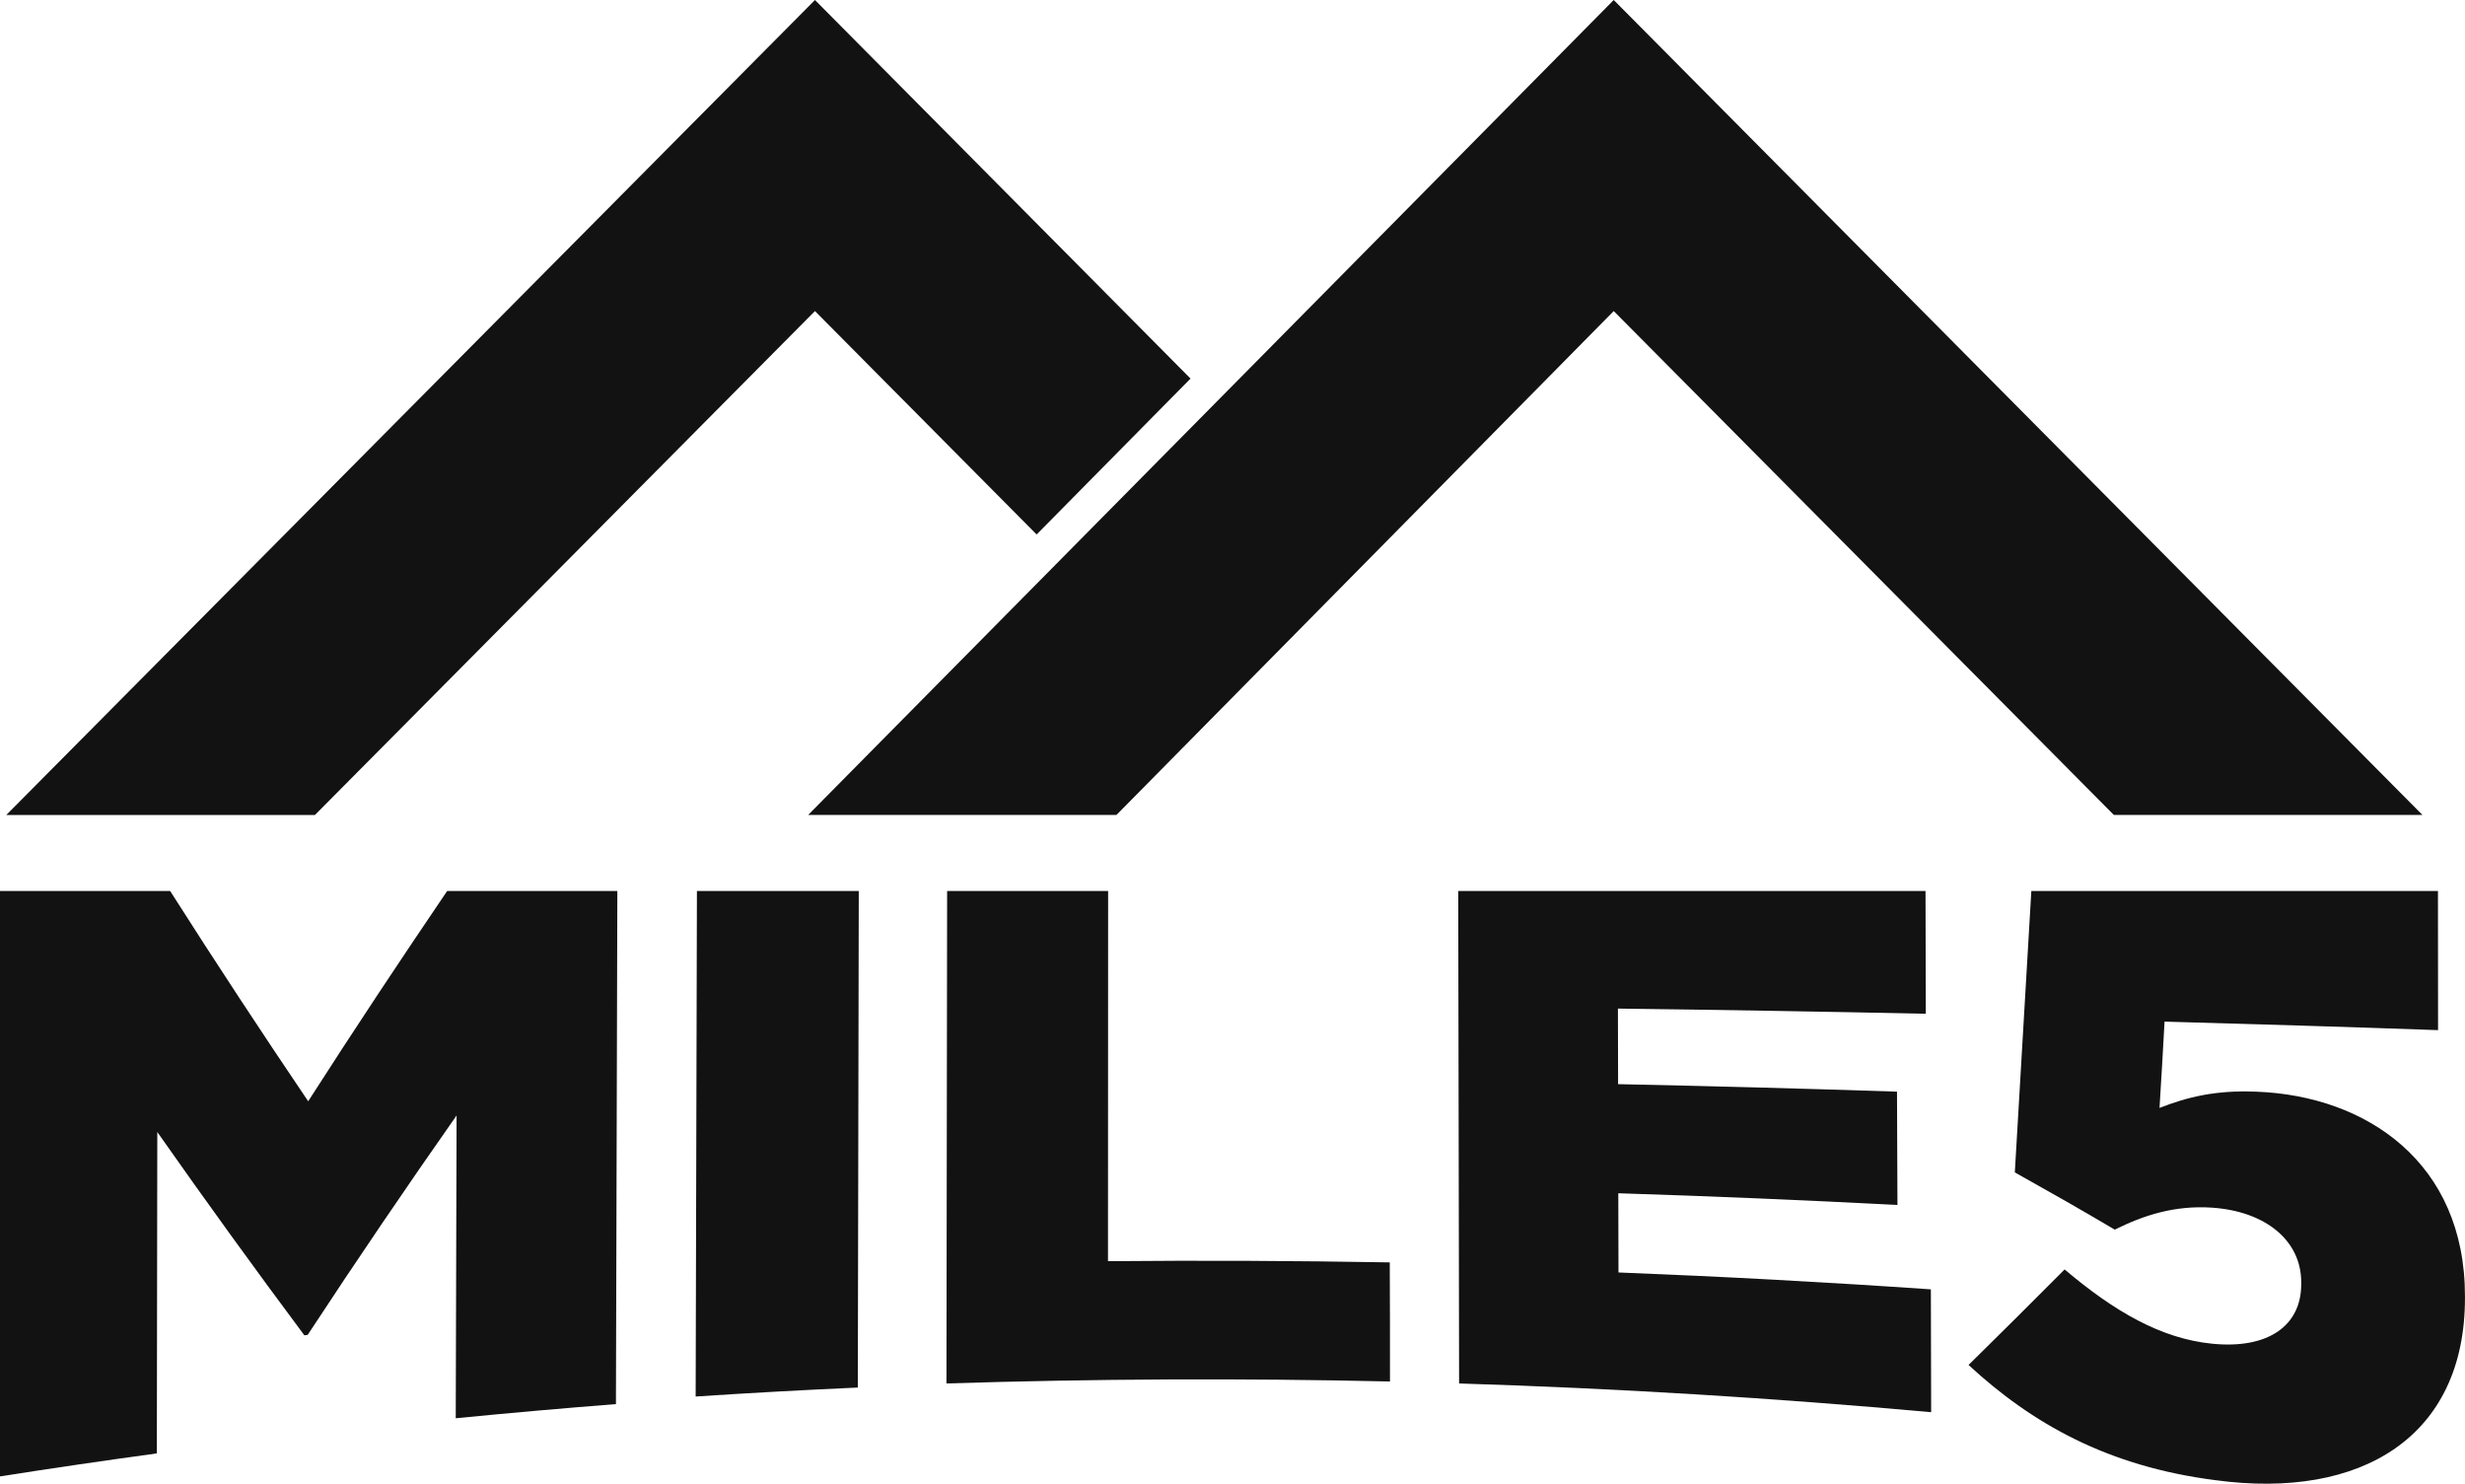
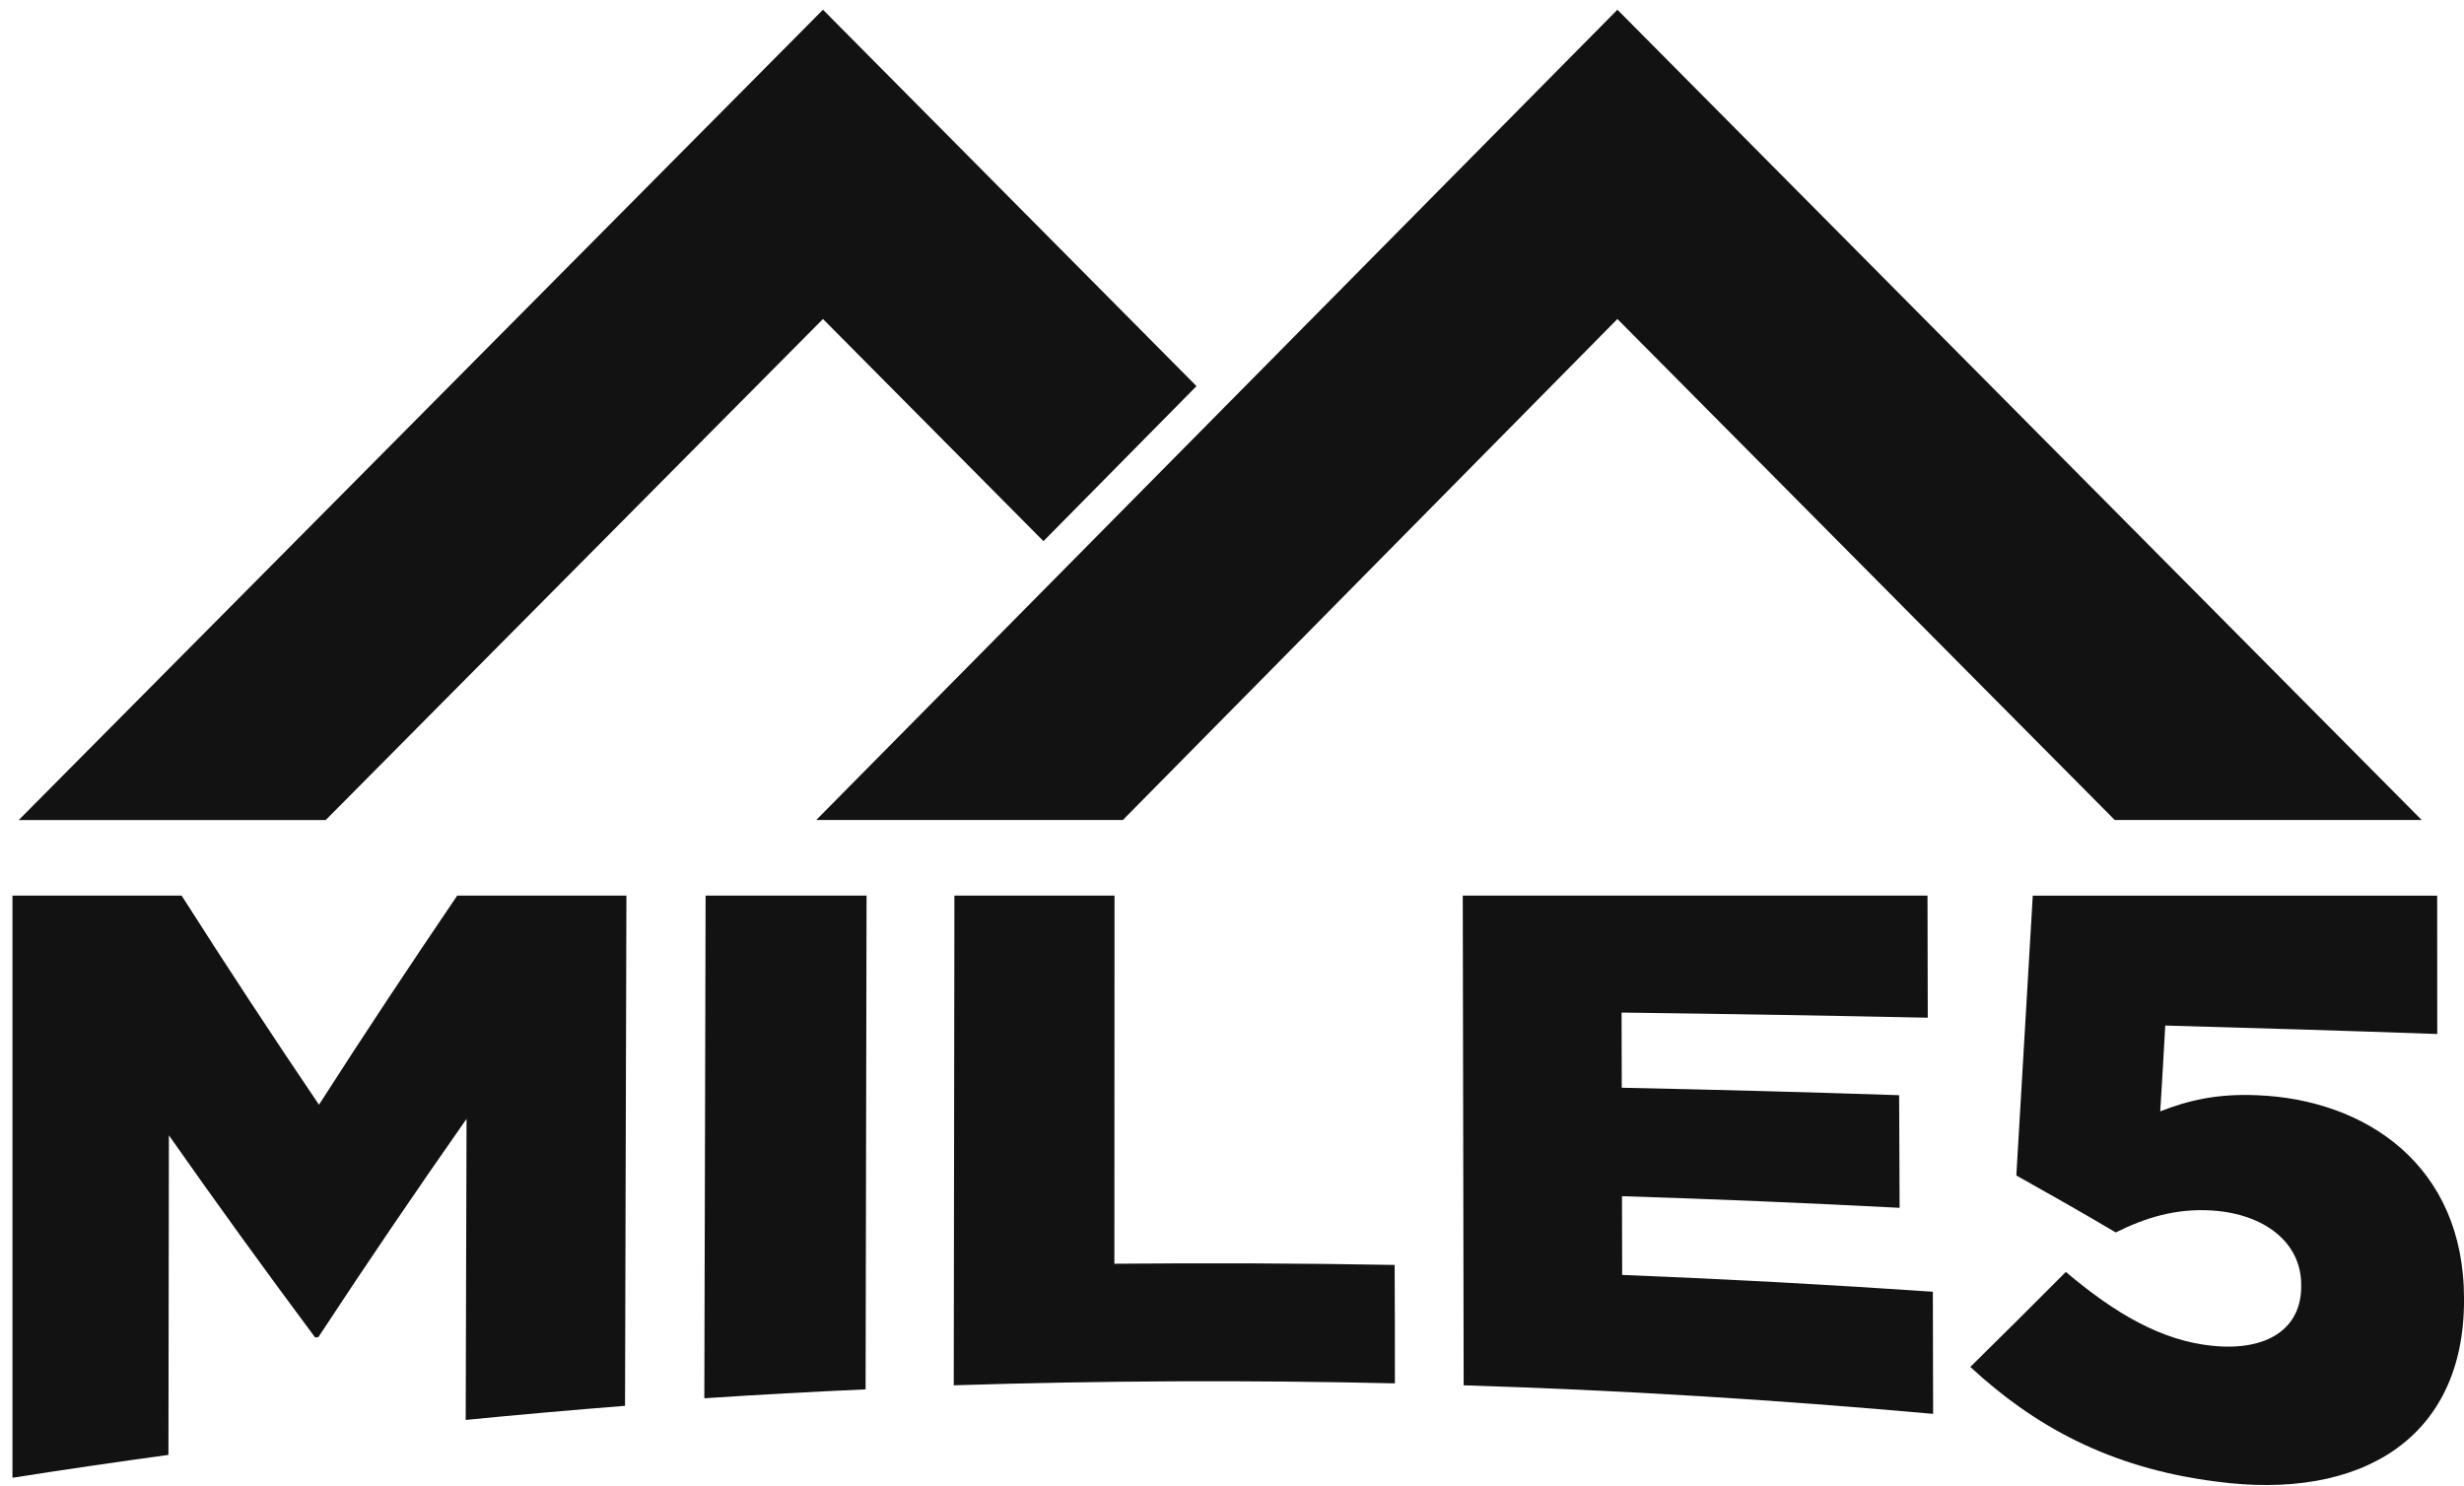
- <svg xmlns="http://www.w3.org/2000/svg" version="1.1" id="Layer_1" x="0px" y="0px" width="70px" height="42.132px" viewBox="0 0 70 42.132" enable-background="new 0 0 70 42.132" xml:space="preserve">
+ <svg xmlns="http://www.w3.org/2000/svg" version="1.1" id="Layer_1" x="0px" y="0px" width="110px" height="66.309px" viewBox="0.083 -24.176 110 66.309" enable-background="new 0.083 -24.176 110 66.309" xml:space="preserve">
  <g>
-     <polygon fill="#121212" points="31.705,23.141 45.826,8.833 60.028,23.141 68.791,23.141 45.826,0 22.95,23.141  " />
-     <polygon fill="#121212" points="33.808,10.75 23.143,0 0.178,23.143 8.943,23.143 23.143,8.833 29.438,15.177  " />
-     <path fill="#121212" d="M0,25.3h4.831c1.309,2.056,2.616,4.043,3.921,5.972c1.314-2.05,2.632-4.034,3.947-5.972h4.832   c-0.012,4.858-0.027,9.716-0.04,14.571c-1.516,0.119-3.034,0.253-4.549,0.402c0.009-2.866,0.017-5.732,0.024-8.598   c-1.411,2.012-2.821,4.084-4.229,6.231c-0.033,0.005-0.063,0.006-0.095,0.011c-1.391-1.867-2.781-3.785-4.175-5.772   c-0.004,3.041-0.008,6.084-0.013,9.126C2.969,41.474,1.483,41.691,0,41.924V25.3z" />
-     <path fill="#121212" d="M19.791,25.3h4.596c-0.01,4.701-0.02,9.4-0.027,14.101c-1.536,0.069-3.072,0.153-4.605,0.255   C19.765,34.871,19.778,30.086,19.791,25.3" />
-     <path fill="#121212" d="M26.896,25.3h4.572c-0.001,3.506-0.002,7.01-0.004,10.513c2.668-0.025,5.335-0.012,8.002,0.034   c0.006,1.127,0.006,2.256,0.006,3.382c-4.198-0.096-8.397-0.077-12.595,0.056C26.883,34.623,26.891,29.962,26.896,25.3" />
-     <path fill="#121212" d="M41.41,25.3h13.27c0.003,1.163,0.008,2.325,0.008,3.487c-2.91-0.062-5.827-0.11-8.743-0.147   c0,0.717,0.004,1.433,0.005,2.146c2.644,0.055,5.282,0.125,7.92,0.213c0.003,1.073,0.006,2.145,0.013,3.218   c-2.643-0.138-5.284-0.25-7.927-0.333c0.003,0.75,0.005,1.499,0.005,2.249c2.959,0.116,5.916,0.276,8.871,0.48   c0.002,1.163,0.007,2.325,0.008,3.488c-4.461-0.403-8.932-0.678-13.405-0.816C41.426,34.622,41.42,29.962,41.41,25.3" />
-     <path fill="#121212" d="M55.902,38.76c0.908-0.893,1.816-1.795,2.728-2.713c1.406,1.191,2.74,1.966,4.188,2.109   c1.575,0.159,2.536-0.499,2.531-1.697v-0.048c0-1.199-1.033-2.017-2.533-2.118c-1.062-0.072-1.947,0.219-2.762,0.624   c-0.943-0.559-1.894-1.097-2.838-1.626c0.156-2.656,0.313-5.317,0.469-7.991h11.547c0,1.318,0.003,2.635,0.003,3.952   c-2.587-0.092-5.176-0.17-7.767-0.242c-0.041,0.817-0.095,1.635-0.143,2.451c0.791-0.311,1.604-0.511,2.761-0.461   c3.104,0.119,5.916,2.002,5.913,5.812v0.049c0,3.92-2.918,5.737-7.098,5.169C59.85,41.637,57.707,40.427,55.902,38.76" />
+     <polygon fill="#121212" points="50.21,12.439 72.289,-9.932 94.492,12.439 108.195,12.439 72.289,-23.742 36.521,12.439  " />
+     <polygon fill="#121212" points="53.498,-6.935 36.823,-23.742 0.917,12.442 14.621,12.442 36.823,-9.932 46.666,-0.013  " />
+     <path fill="#121212" d="M0.639,15.815h7.553c2.047,3.214,4.09,6.321,6.131,9.336c2.054-3.205,4.115-6.307,6.171-9.336h7.554   c-0.018,7.594-0.042,15.191-0.062,22.781c-2.37,0.187-4.744,0.397-7.113,0.629c0.015-4.479,0.027-8.963,0.038-13.442   c-2.206,3.146-4.411,6.386-6.612,9.741c-0.051,0.01-0.099,0.01-0.148,0.019c-2.175-2.919-4.349-5.918-6.528-9.025   c-0.006,4.755-0.012,9.513-0.02,14.269c-2.321,0.317-4.646,0.657-6.964,1.021V15.815z" />
+     <path fill="#121212" d="M31.583,15.815h7.186c-0.016,7.35-0.031,14.698-0.043,22.046c-2.4,0.108-4.803,0.239-7.2,0.398   C31.542,30.779,31.562,23.297,31.583,15.815" />
+     <path fill="#121212" d="M42.691,15.815h7.147c-0.001,5.481-0.003,10.959-0.006,16.437c4.172-0.038,8.342-0.021,12.512,0.053   c0.011,1.763,0.011,3.527,0.011,5.288c-6.565-0.151-13.13-0.121-19.694,0.087C42.671,30.391,42.684,23.105,42.691,15.815" />
+     <path fill="#121212" d="M65.385,15.815h20.747c0.006,1.817,0.012,3.634,0.012,5.451c-4.55-0.096-9.109-0.171-13.669-0.229   c0,1.121,0.007,2.242,0.008,3.356c4.134,0.086,8.259,0.195,12.383,0.333c0.005,1.677,0.01,3.354,0.021,5.029   c-4.132-0.214-8.261-0.391-12.394-0.519c0.004,1.173,0.008,2.342,0.008,3.515c4.626,0.184,9.249,0.434,13.87,0.751   c0.003,1.818,0.011,3.636,0.012,5.454c-6.975-0.629-13.965-1.06-20.958-1.276C65.409,30.391,65.399,23.105,65.385,15.815" />
+     <path fill="#121212" d="M88.043,36.859c1.42-1.396,2.839-2.807,4.265-4.242c2.199,1.863,4.284,3.075,6.549,3.299   c2.461,0.248,3.964-0.779,3.958-2.654v-0.073c0-1.875-1.616-3.154-3.961-3.313c-1.661-0.111-3.045,0.344-4.318,0.978   c-1.475-0.875-2.962-1.716-4.438-2.544c0.244-4.153,0.49-8.312,0.734-12.493h18.054c0,2.061,0.003,4.12,0.003,6.177   c-4.043-0.144-8.092-0.266-12.143-0.378c-0.064,1.279-0.148,2.557-0.224,3.832c1.237-0.485,2.509-0.797,4.316-0.721   c4.853,0.187,9.25,3.13,9.246,9.088v0.076c0,6.129-4.562,8.971-11.1,8.082C94.215,41.359,90.865,39.466,88.043,36.859" />
  </g>
</svg>
